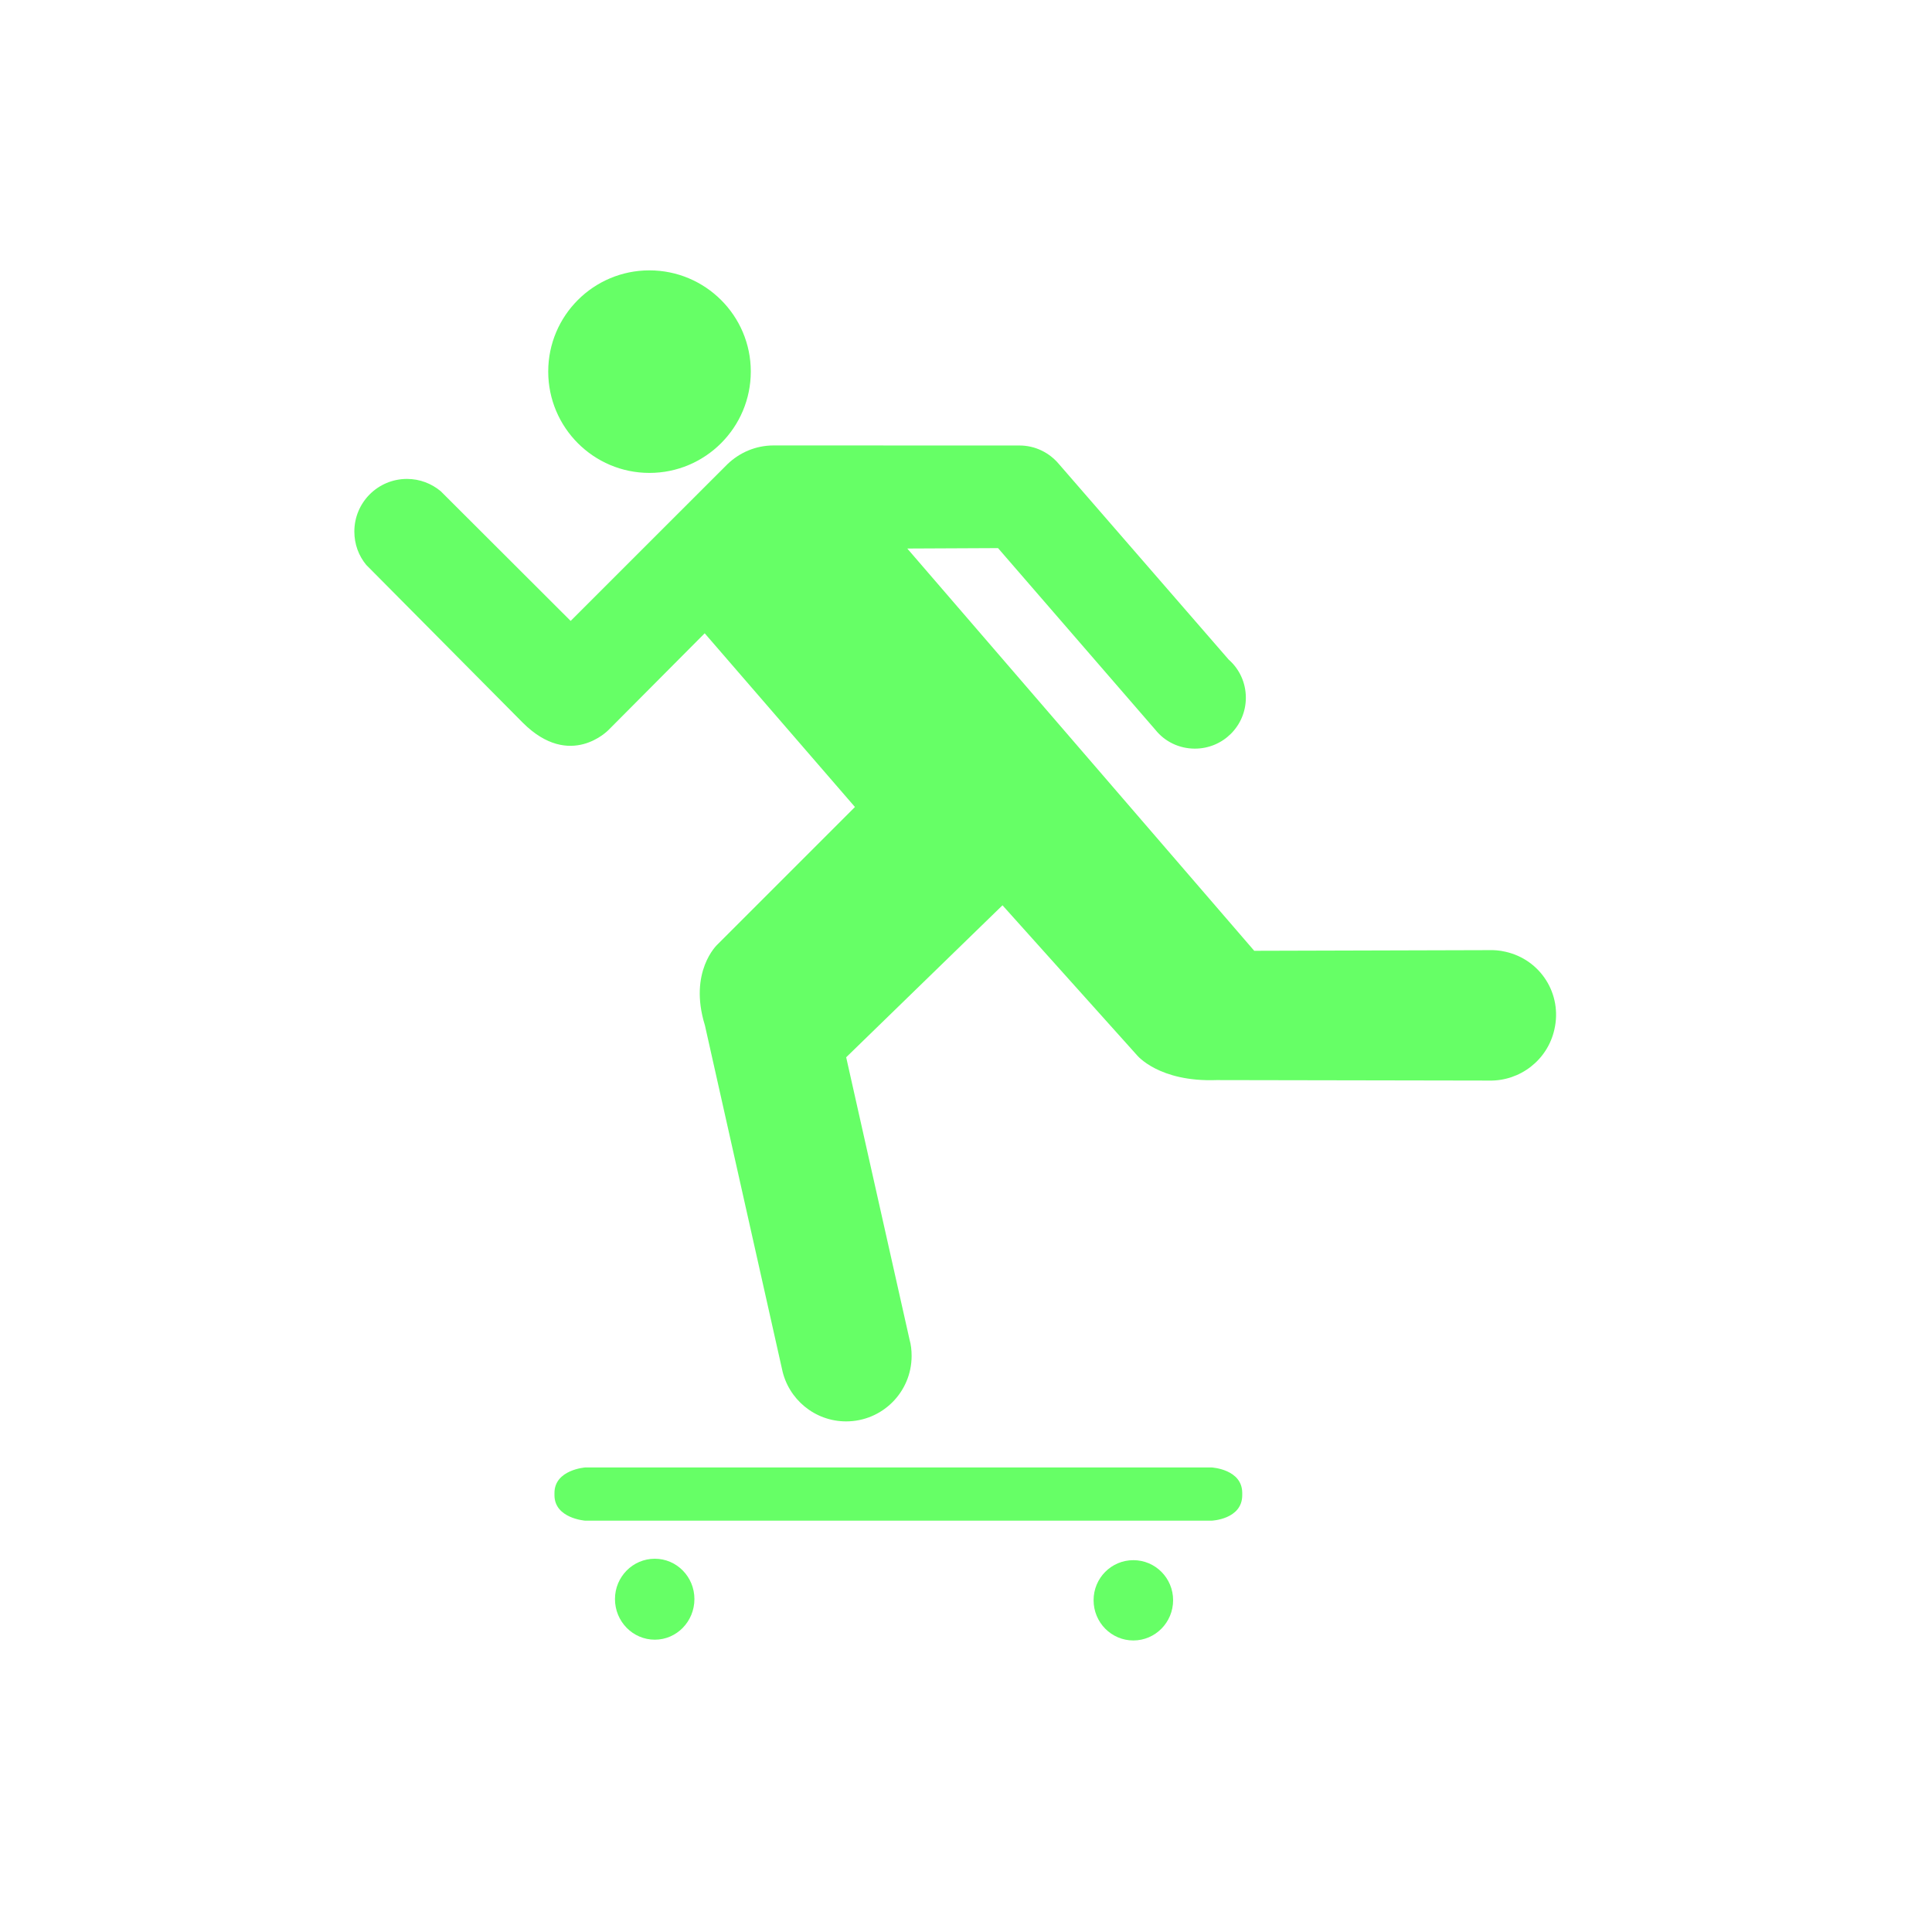
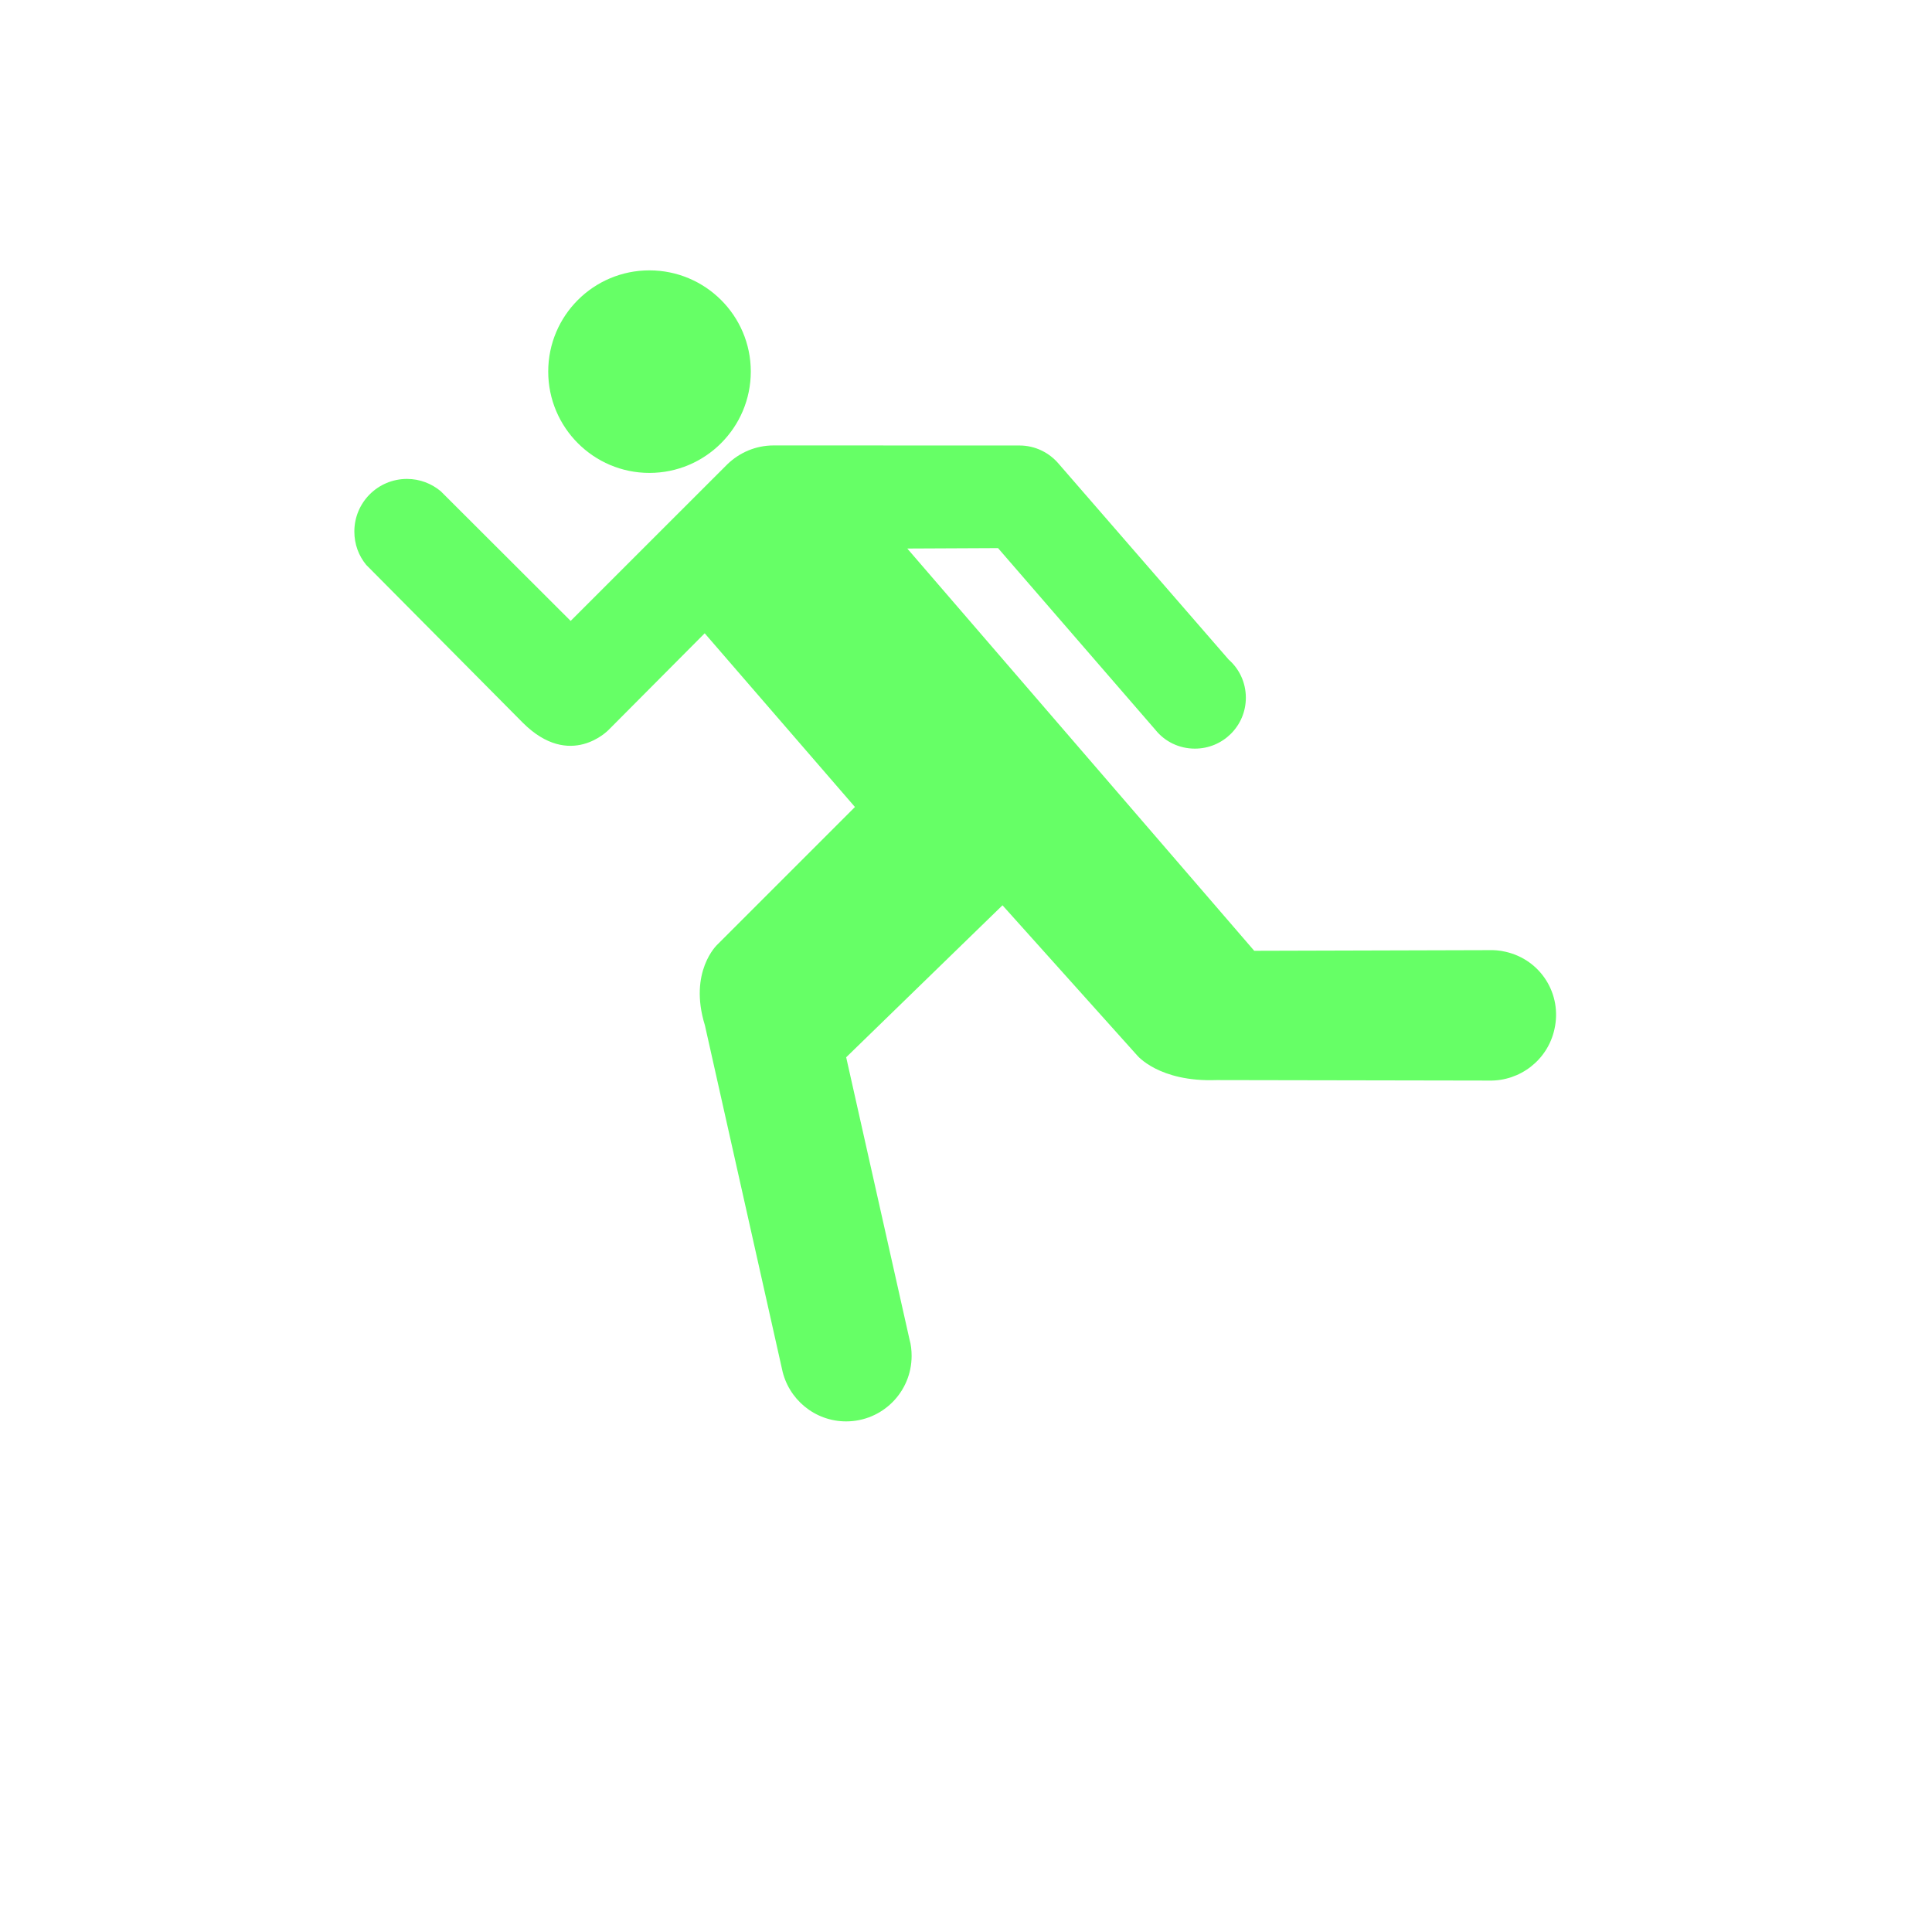
- <svg xmlns="http://www.w3.org/2000/svg" version="1.1" id="Layer_1" x="0px" y="0px" width="15px" height="15px" viewBox="0 0 100 100" enable-background="new 0 0 100 100" xml:space="preserve" style="fill:#00FF00;fill-opacity:0.6;">
-   <path d="M60.72,82.826c0-1.145-0.92-2.072-2.058-2.072c-1.139,0-2.058,0.926-2.058,2.072c0,1.151,0.919,2.084,2.058,2.084  C59.8,84.91,60.72,83.974,60.72,82.826z" />
-   <path d="M35.943,82.766c0-1.15-0.917-2.086-2.048-2.086c-1.142,0-2.064,0.936-2.064,2.086c0,1.163,0.922,2.104,2.064,2.104  C35.026,84.869,35.943,83.929,35.943,82.766z" />
-   <path d="M30.293,78.71c0,0-1.594-0.112-1.594-1.32v-0.113c0-1.209,1.594-1.322,1.594-1.322h32.418c0,0,1.587,0.083,1.587,1.322  v0.113c0,1.258-1.587,1.32-1.587,1.32H30.293z" />
+ <svg xmlns="http://www.w3.org/2000/svg" version="1.1" id="Layer_1" x="0px" y="0px" width="20px" height="20px" viewBox="0 0 100 100" enable-background="new 0 0 100 100" xml:space="preserve" style="fill:#00FF00;fill-opacity:0.6;">
  <path d="M38.861,19.23c0-2.892-2.353-5.236-5.247-5.236c-2.893,0-5.238,2.344-5.238,5.238c0,2.894,2.345,5.246,5.238,5.246  C36.51,24.478,38.861,22.125,38.861,19.23z" />
  <path d="M46.961,28.392l17.958,20.821l12.147-0.034c0.278-0.008,0.563,0.014,0.851,0.082c1.824,0.405,2.956,2.191,2.539,4.019  c-0.355,1.598-1.789,2.68-3.366,2.65l-14.121-0.025c-2.987,0.109-4.116-1.284-4.116-1.284l-6.964-7.763l-8.091,7.867l3.278,14.604  c0.078,0.272,0.109,0.559,0.109,0.853c0,1.871-1.516,3.389-3.39,3.389c-1.632,0-3.001-1.16-3.318-2.707l-3.992-17.798  c-0.86-2.776,0.641-4.17,0.641-4.17l7.126-7.126l-7.777-8.991l-4.973,4.999c0,0-1.981,2.084-4.442-0.37l-8.106-8.171  c-0.388-0.471-0.613-1.066-0.613-1.725c0-1.501,1.214-2.723,2.725-2.723c0.664,0,1.273,0.241,1.748,0.638l6.723,6.712l8.115-8.113  c0.62-0.595,1.455-0.97,2.391-0.97l12.726,0.003c0.82,0,1.549,0.376,2.036,0.955l8.79,10.125c0.549,0.482,0.89,1.187,0.89,1.976  c0,1.454-1.176,2.634-2.639,2.634c-0.819,0-1.555-0.367-2.035-0.964l-8.153-9.415L46.961,28.392z" />
</svg>
